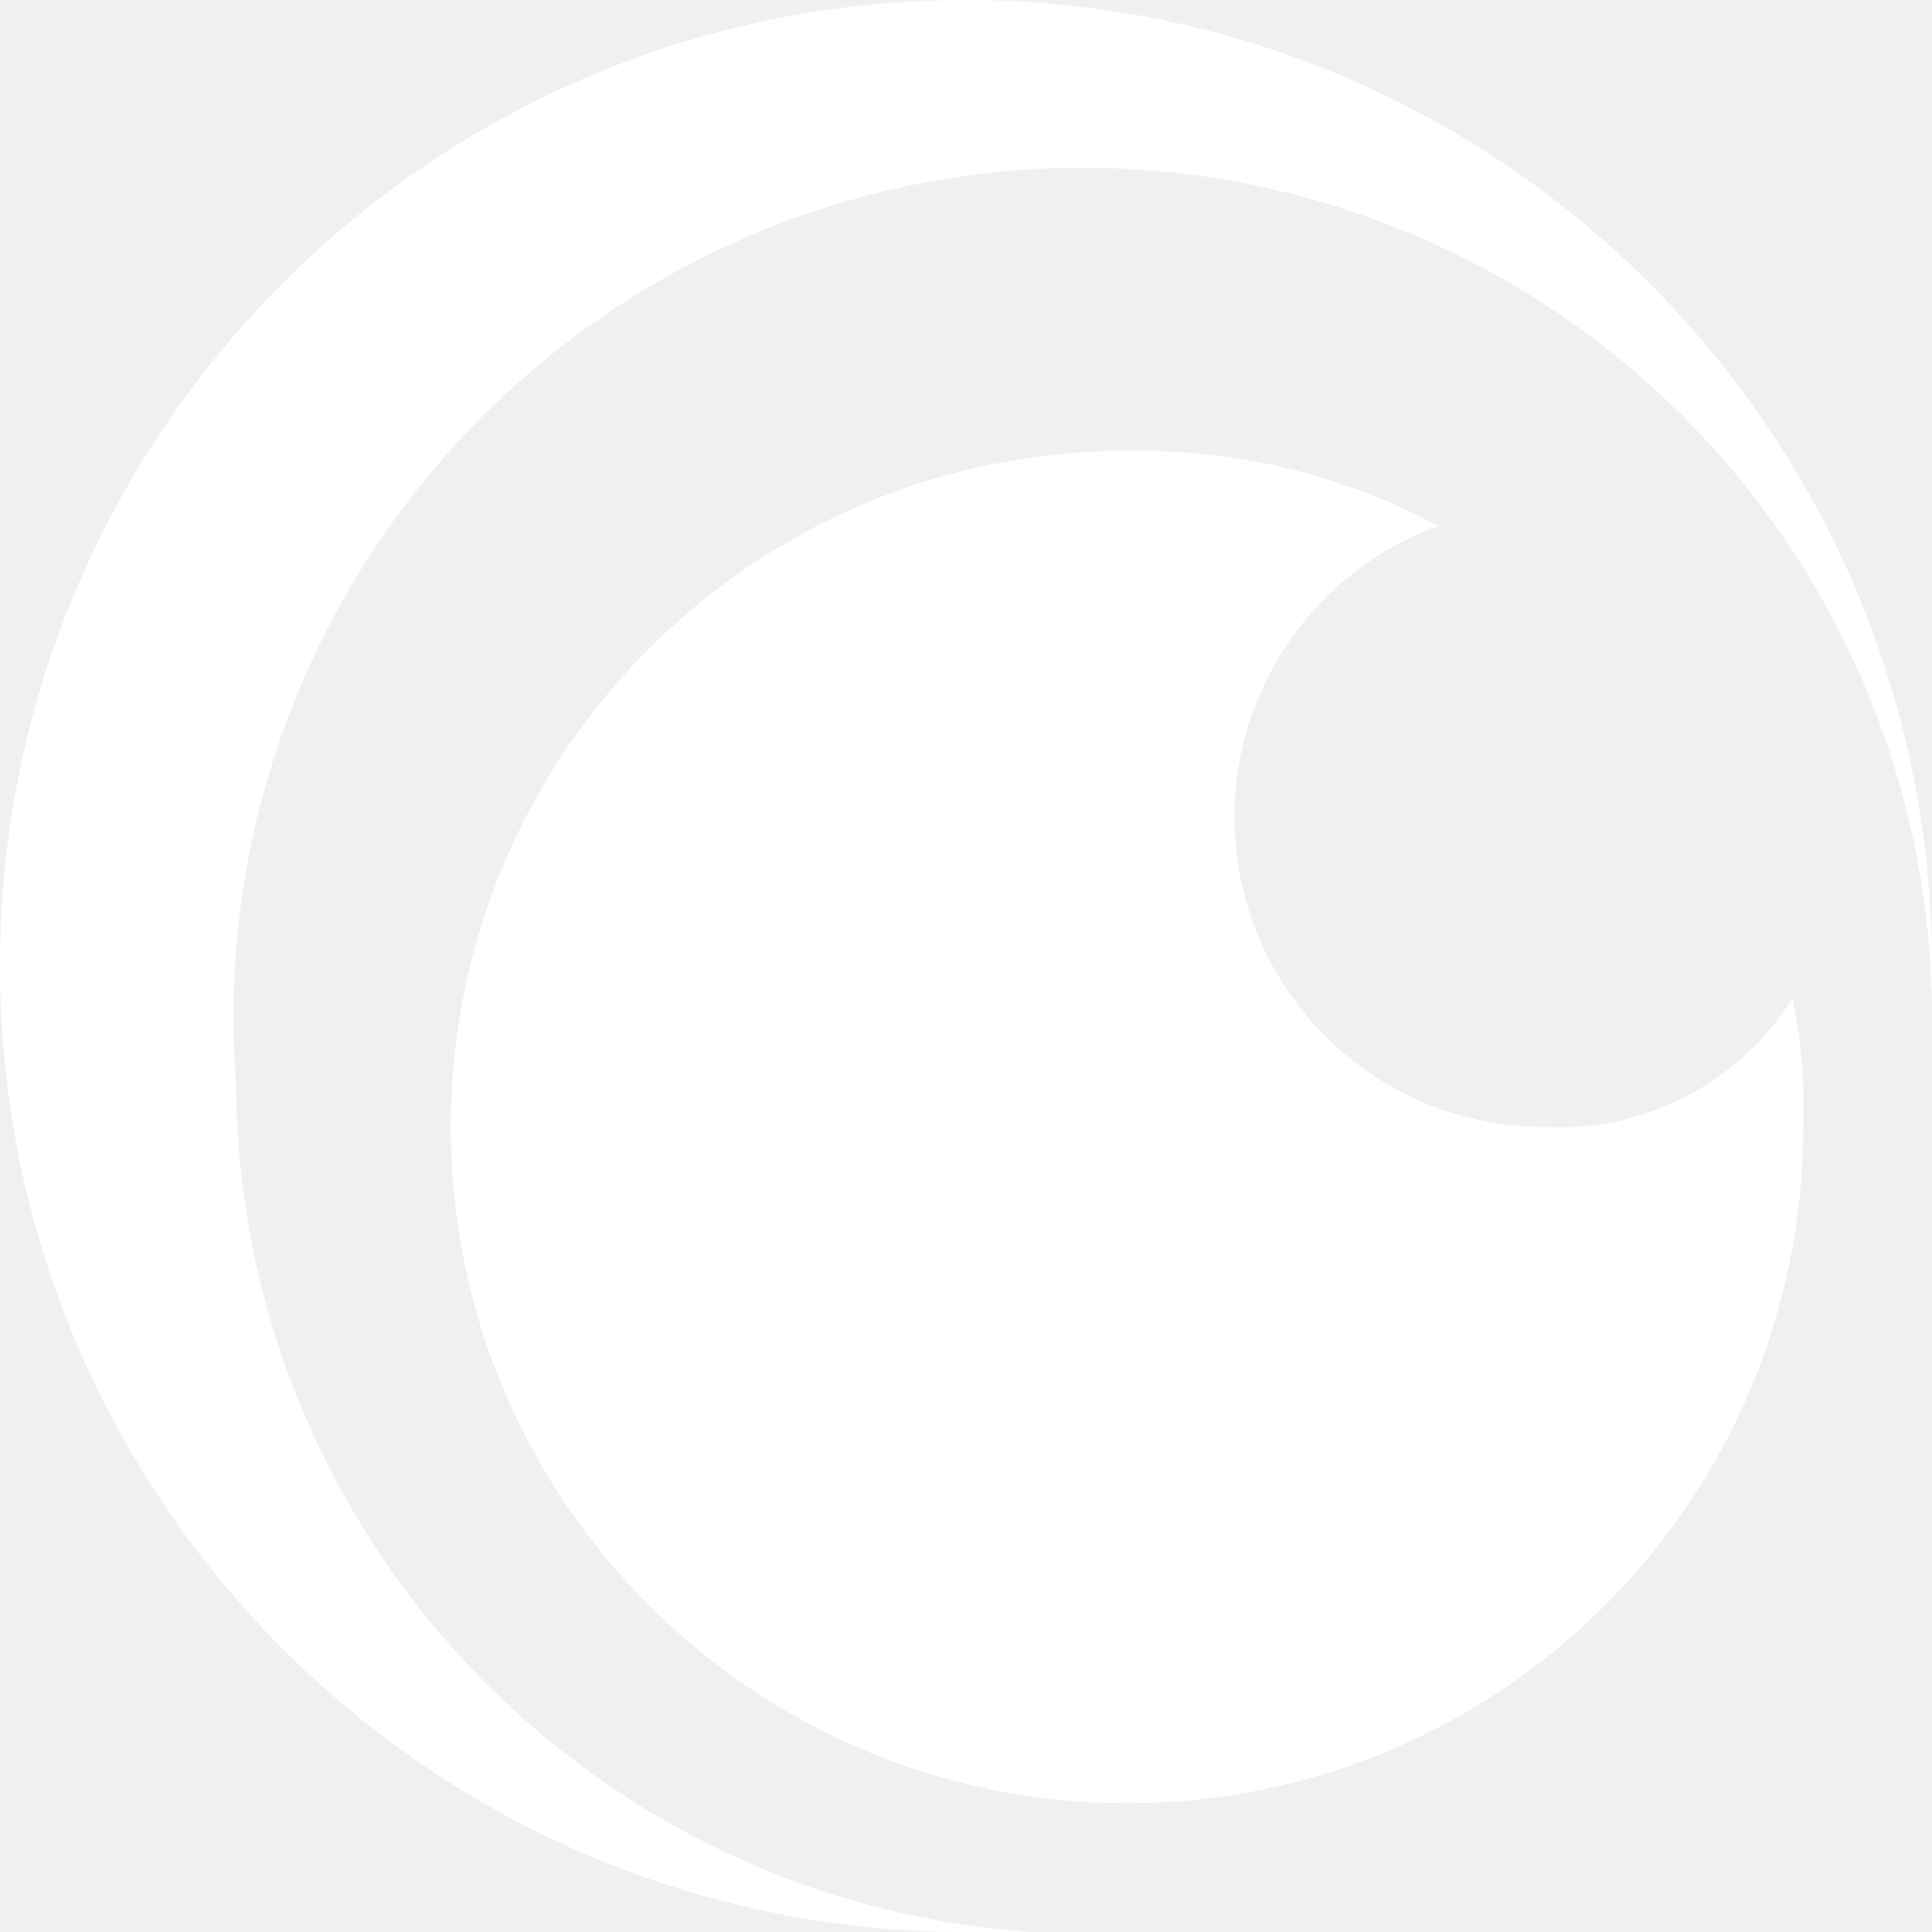
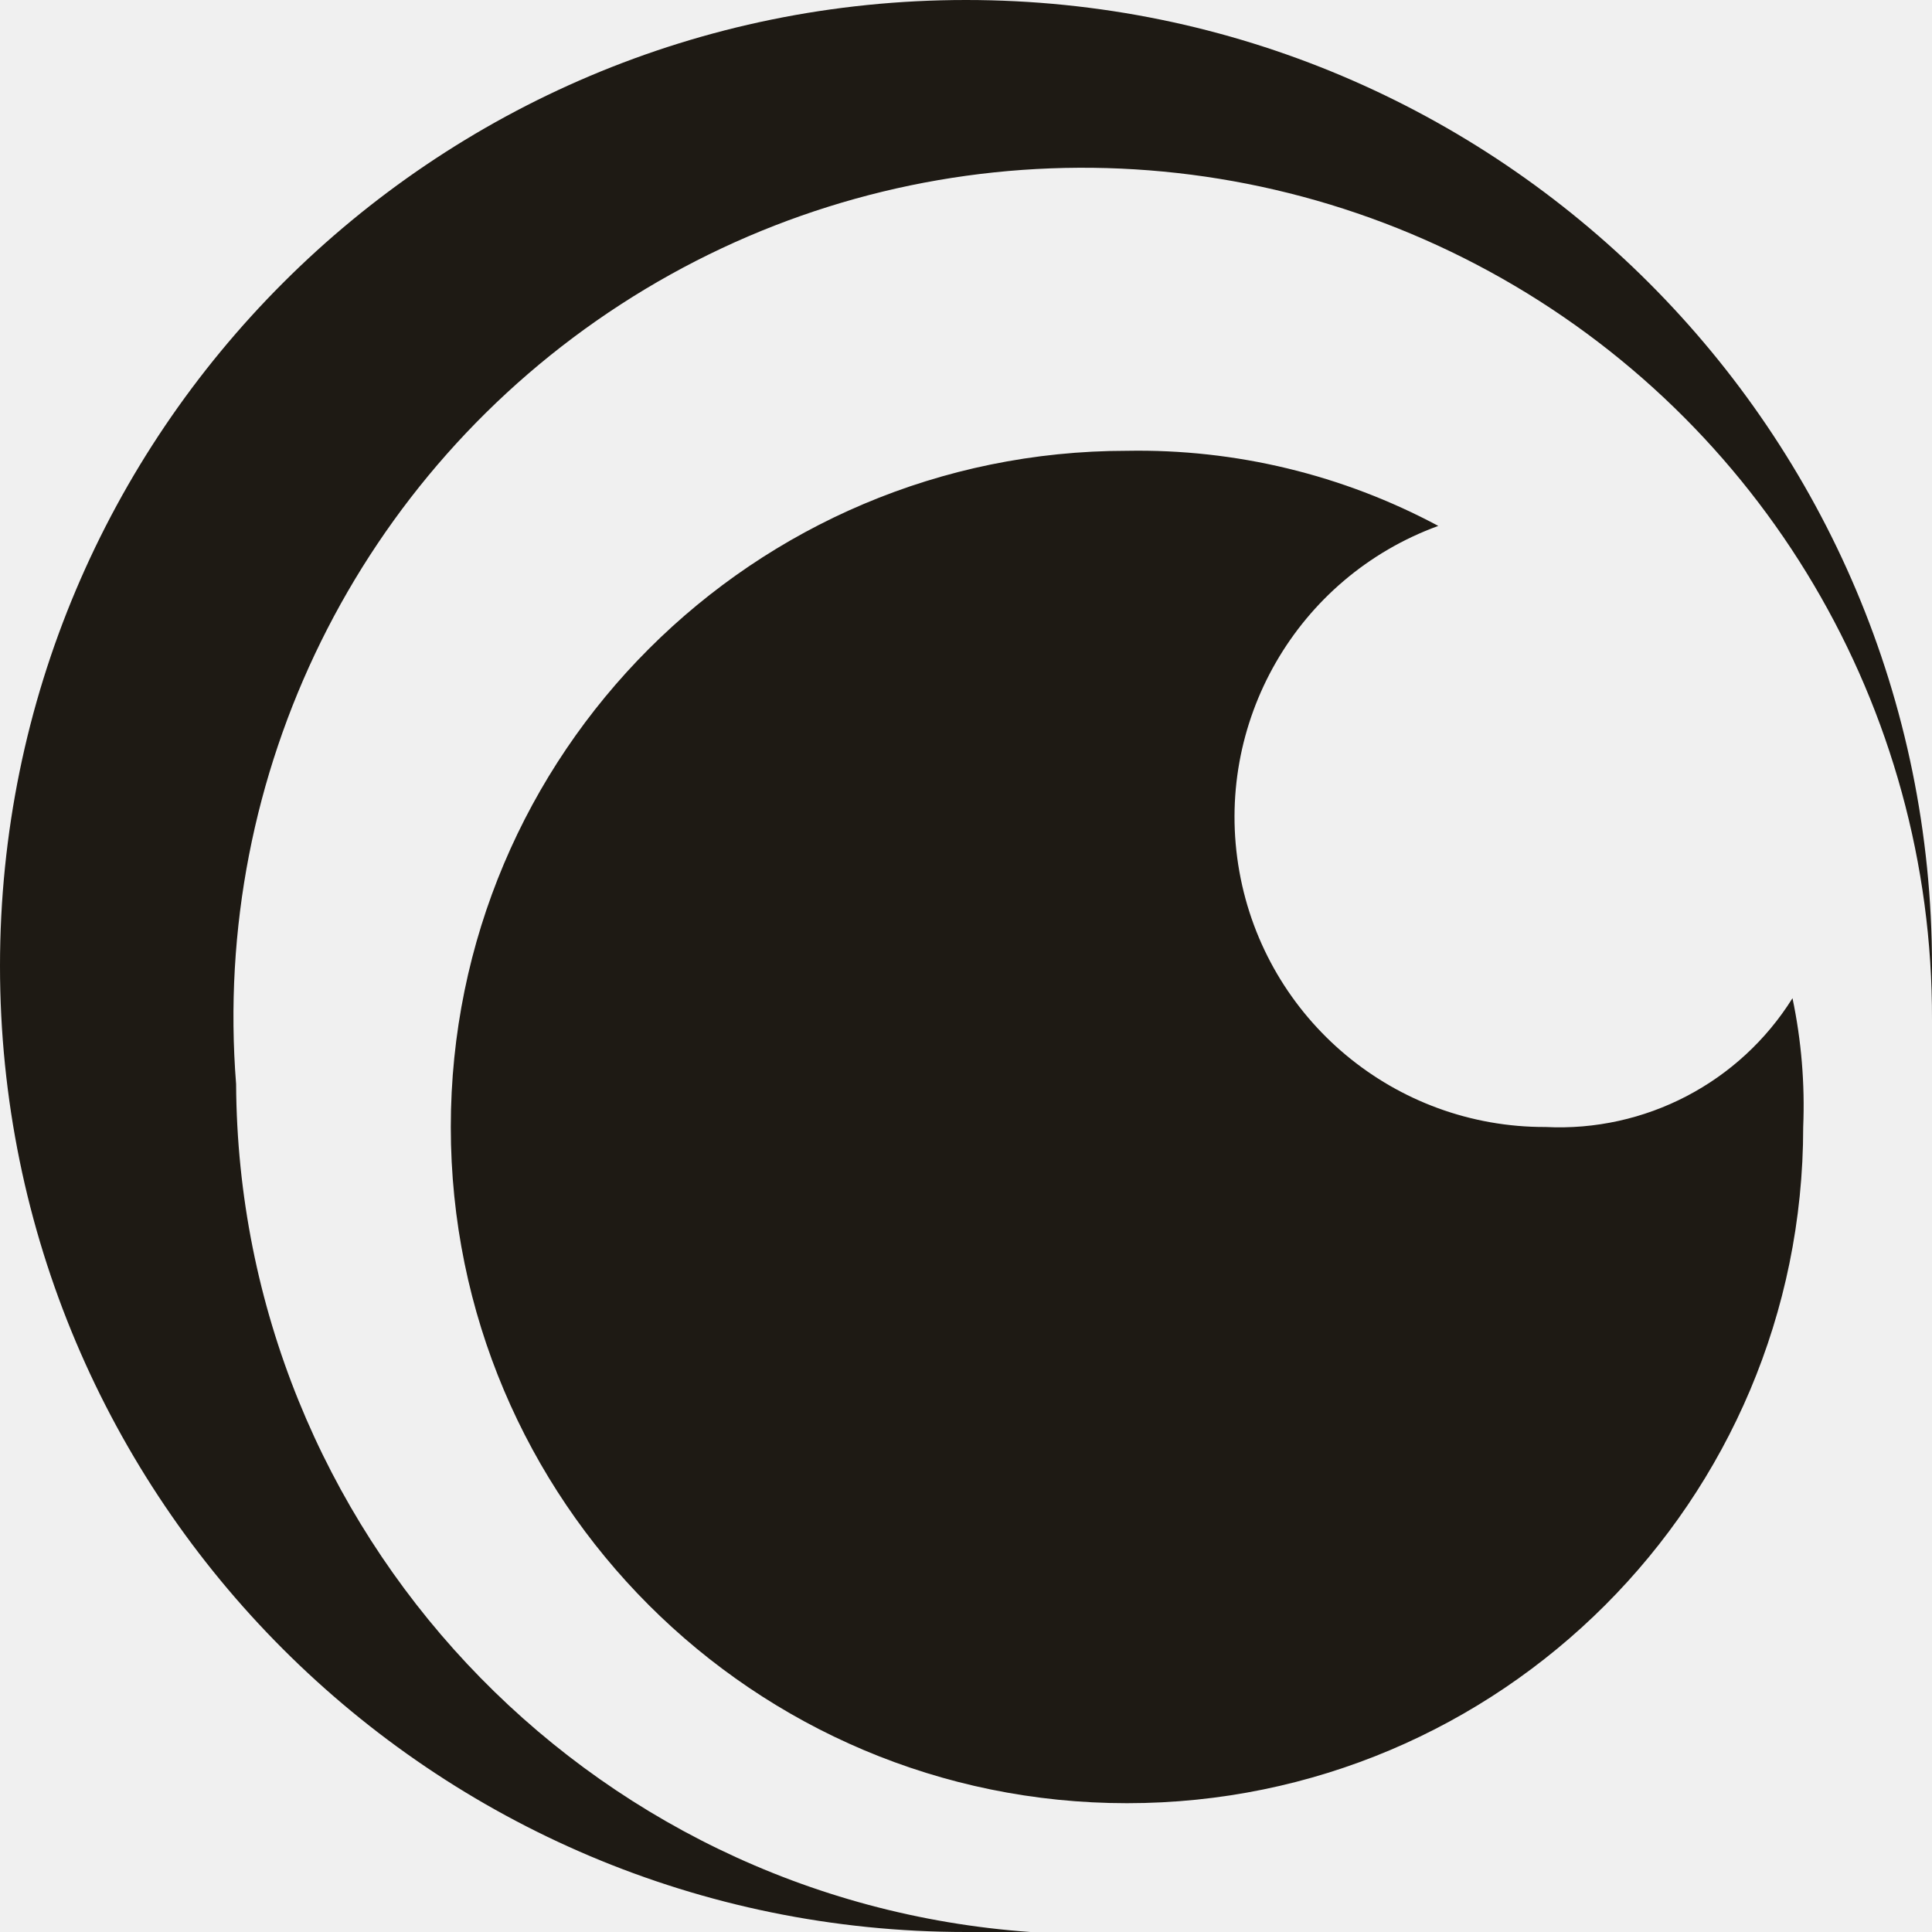
- <svg xmlns="http://www.w3.org/2000/svg" fill="#fff" role="img" viewBox="0 0 24 24">
+ <svg xmlns="http://www.w3.org/2000/svg" fill="#1e1a14" role="img" viewBox="0 0 24 24">
  <path d="M2.933 13.467a10.55 10.55 0 1 1 21.067-.8V12c0-6.627-5.373-12-12-12S0 5.373 0 12s5.373 12 12 12h.8a10.617 10.617 0 0 1-9.867-10.533zM19.2 14a3.85 3.85 0 0 1-1.333-7.467A7.89 7.89 0 0 0 14 5.6a8.4 8.4 0 1 0 8.4 8.4 6.492 6.492 0 0 0-.133-1.6A3.415 3.415 0 0 1 19.2 14z" />
</svg>
